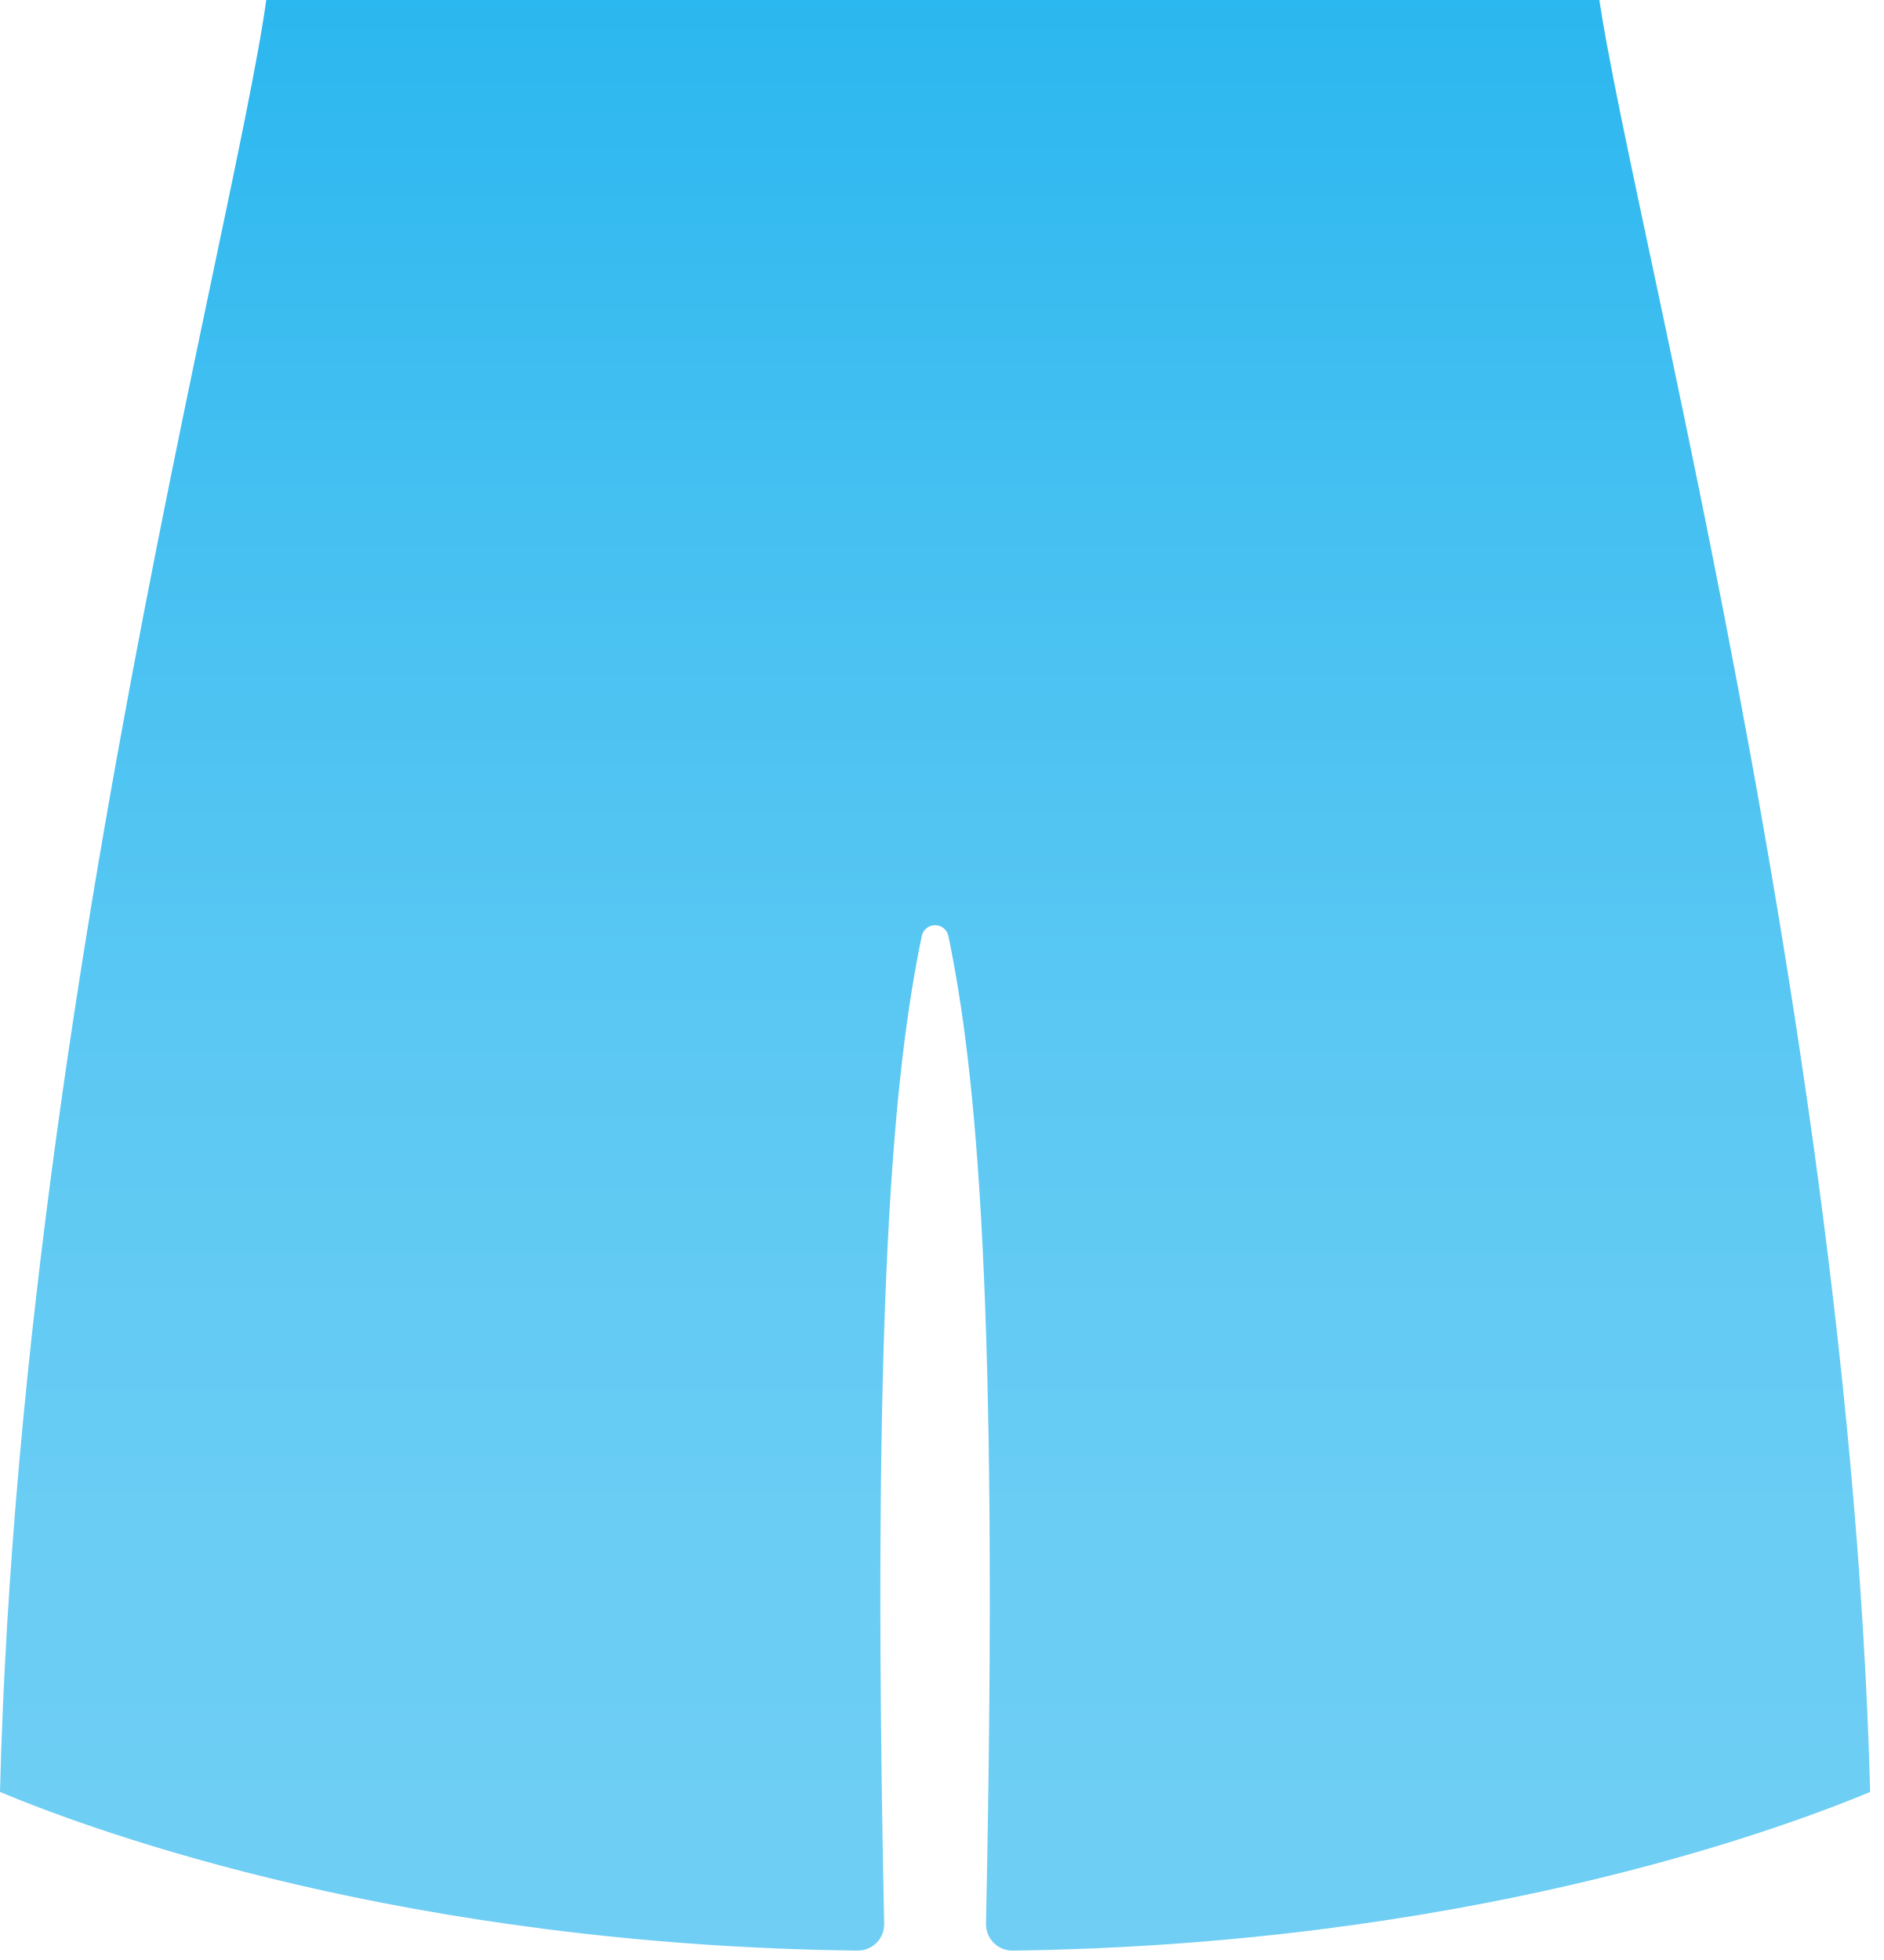
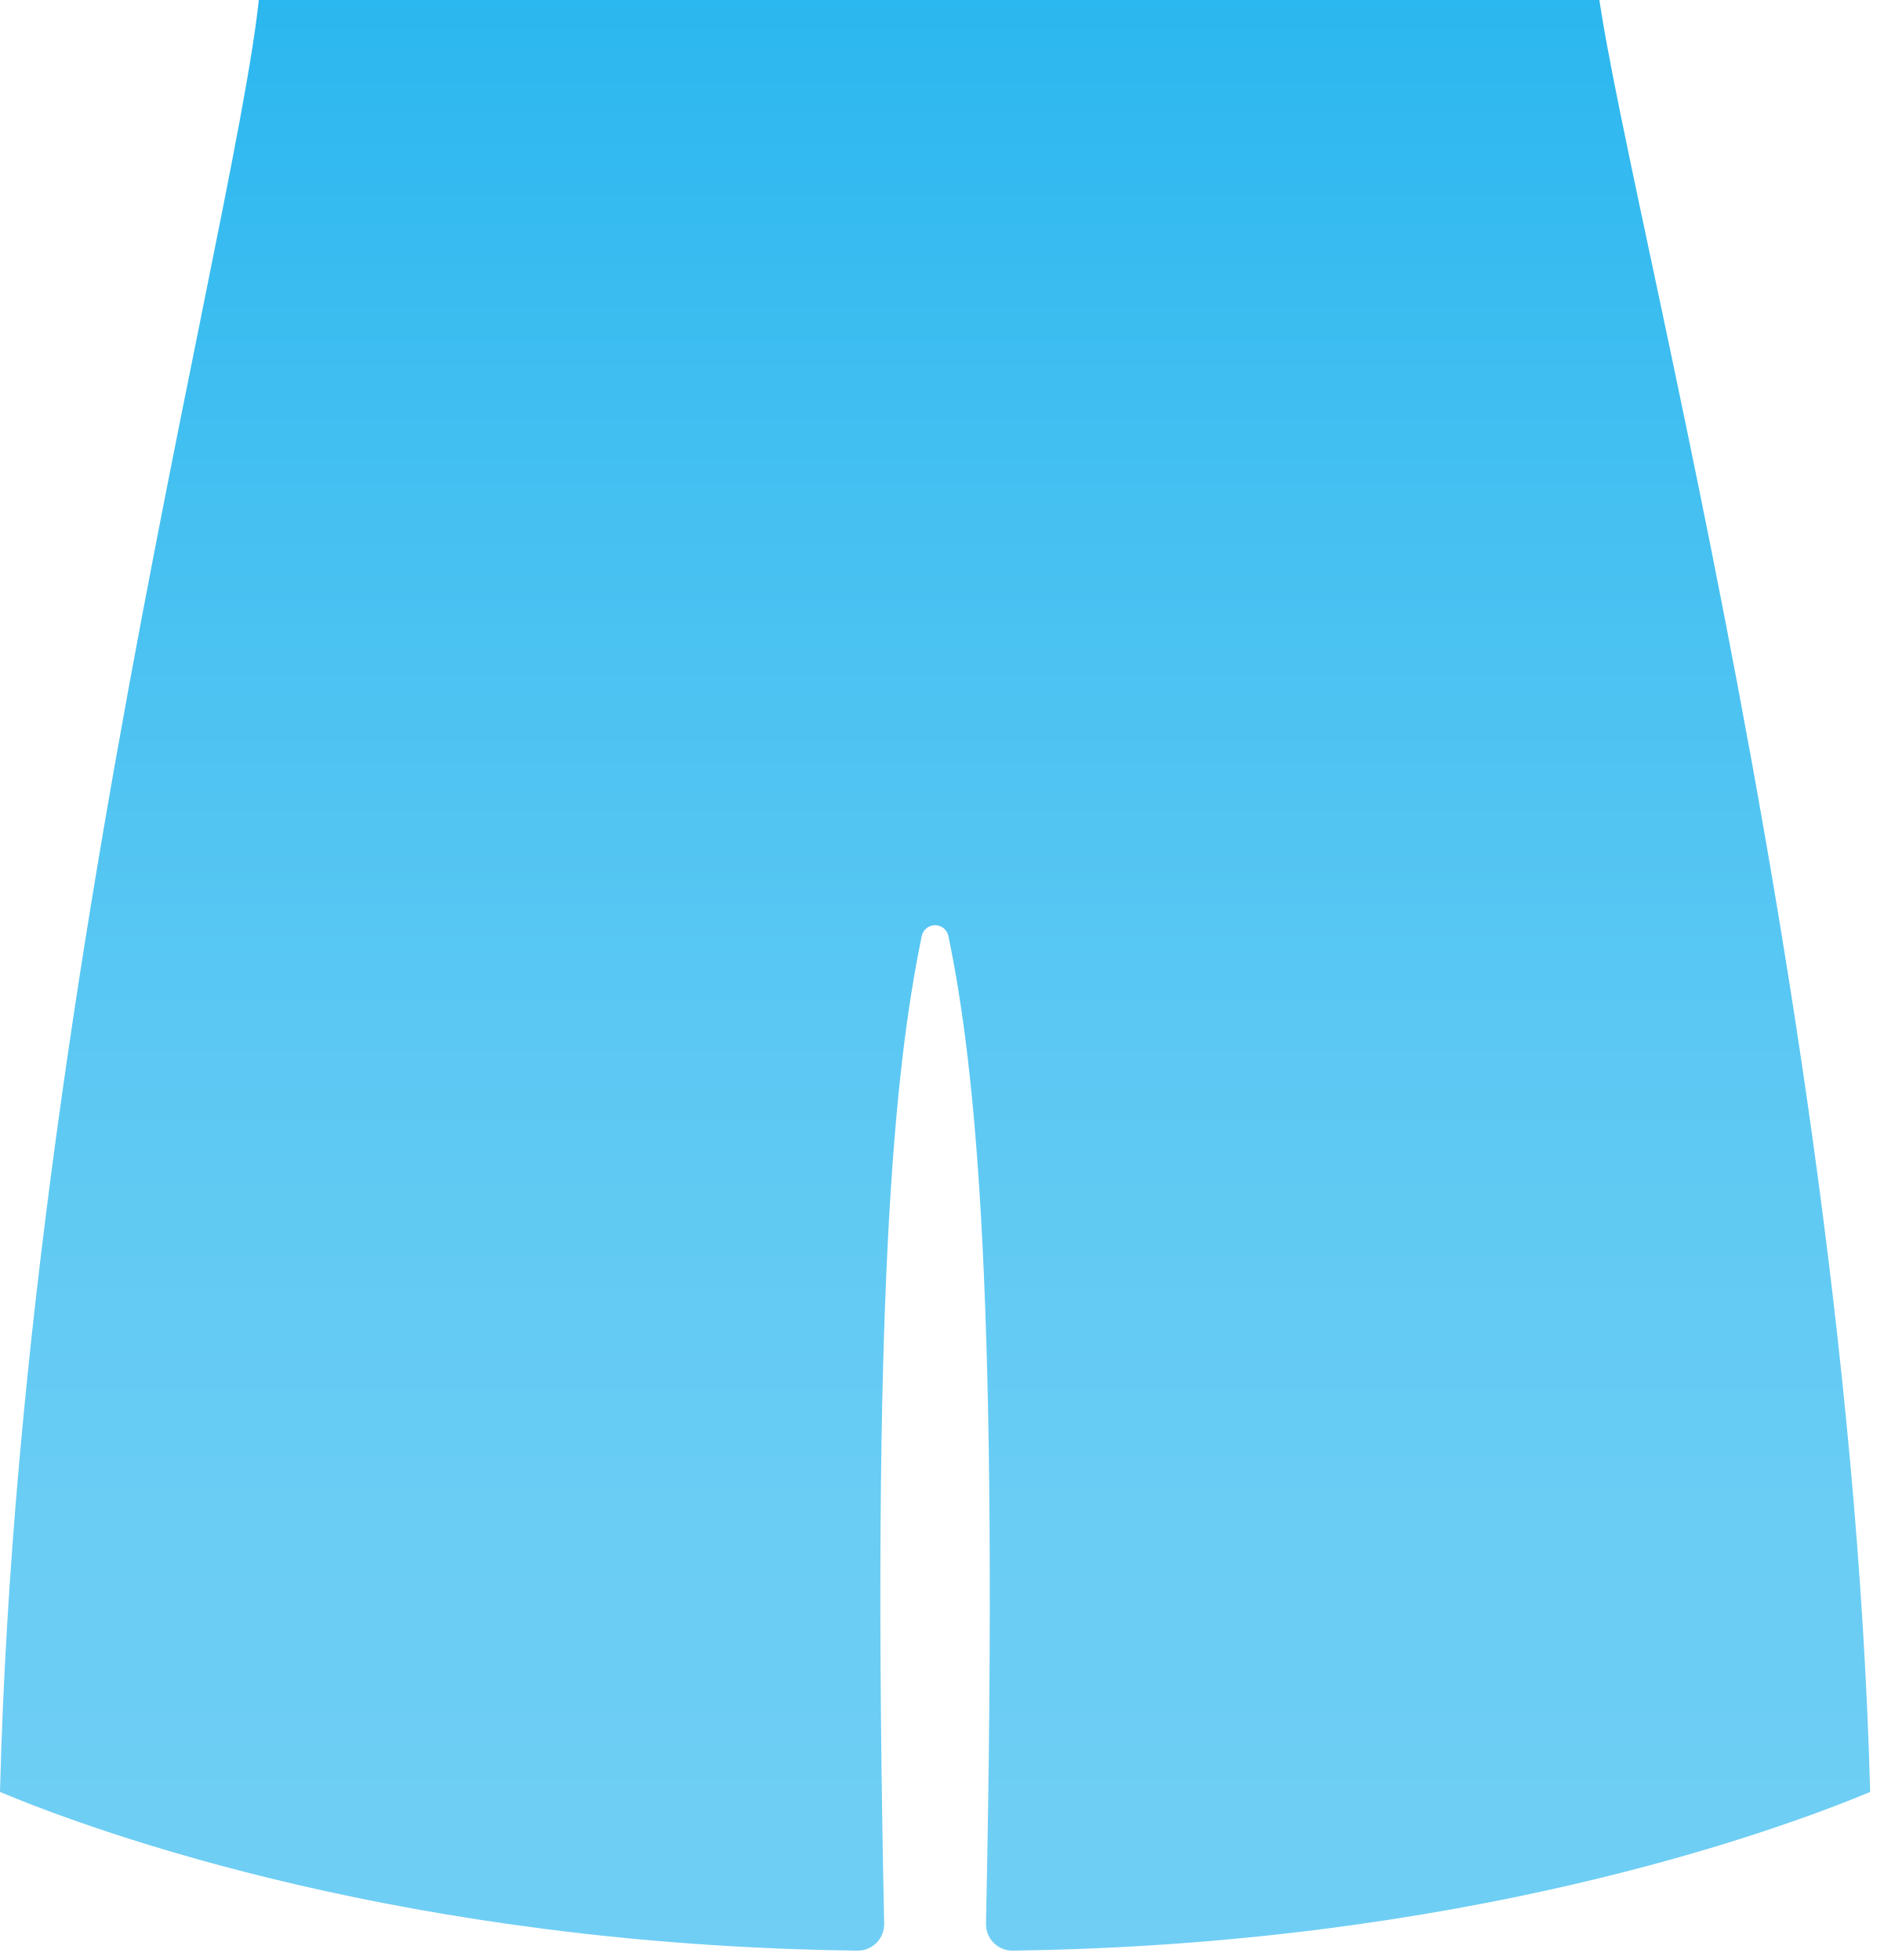
<svg xmlns="http://www.w3.org/2000/svg" width="123" height="128" viewBox="0 0 123 128" fill="none">
-   <path d="M104.39 -4.0L17.39 -4.0C19.99 -1.463 1.44 59.377 3.05176e-05 117.027C6.5 119.737 26.63 127.027 56 127.387C56.231 127.39 56.46 127.346 56.674 127.258C56.888 127.17 57.081 127.04 57.244 126.876C57.406 126.712 57.534 126.517 57.619 126.302C57.704 126.087 57.745 125.858 57.74 125.627C56.88 84.707 58.39 69.867 60.19 61.147C60.228 60.943 60.336 60.758 60.496 60.625C60.656 60.492 60.857 60.419 61.065 60.419C61.273 60.419 61.474 60.492 61.634 60.625C61.794 60.758 61.902 60.943 61.94 61.147C63.74 69.867 65.25 84.707 64.39 125.627C64.385 125.858 64.426 126.087 64.511 126.302C64.596 126.517 64.724 126.712 64.886 126.876C65.049 127.04 65.243 127.17 65.456 127.258C65.67 127.346 65.899 127.39 66.13 127.387C95.47 126.997 115.6 119.737 122.13 117.027C120.6 59.827 101.87 -1.943 104.39 -4.0Z" fill="url(#paint0_linear_127_323)" />
+   <path d="M104.39 -4.0L16.64 -4.0C19.99 -1.463 1.44 59.377 3.05176e-05 117.027C6.5 119.737 26.63 127.027 56 127.387C56.231 127.39 56.46 127.346 56.674 127.258C56.888 127.17 57.081 127.04 57.244 126.876C57.406 126.712 57.534 126.517 57.619 126.302C57.704 126.087 57.745 125.858 57.74 125.627C56.88 84.707 58.39 69.867 60.19 61.147C60.228 60.943 60.336 60.758 60.496 60.625C60.656 60.492 60.857 60.419 61.065 60.419C61.273 60.419 61.474 60.492 61.634 60.625C61.794 60.758 61.902 60.943 61.94 61.147C63.74 69.867 65.25 84.707 64.39 125.627C64.385 125.858 64.426 126.087 64.511 126.302C64.596 126.517 64.724 126.712 64.886 126.876C65.049 127.04 65.243 127.17 65.456 127.258C65.67 127.346 65.899 127.39 66.13 127.387C95.47 126.997 115.6 119.737 122.13 117.027C120.6 59.827 101.87 -1.943 104.39 -4.0Z" fill="url(#paint0_linear_127_323)" />
  <defs>
    <linearGradient id="paint0_linear_127_323" x1="61.04" y1="127.387" x2="61.04" y2="-0.003" gradientUnits="userSpaceOnUse">
      <stop stop-color="#70CEF4" />
      <stop offset="0.21" stop-color="#6ACDF4" />
      <stop offset="0.47" stop-color="#5BC8F3" />
      <stop offset="0.77" stop-color="#42BFF1" />
      <stop offset="1" stop-color="#2BB7EF" />
    </linearGradient>
  </defs>
</svg>
